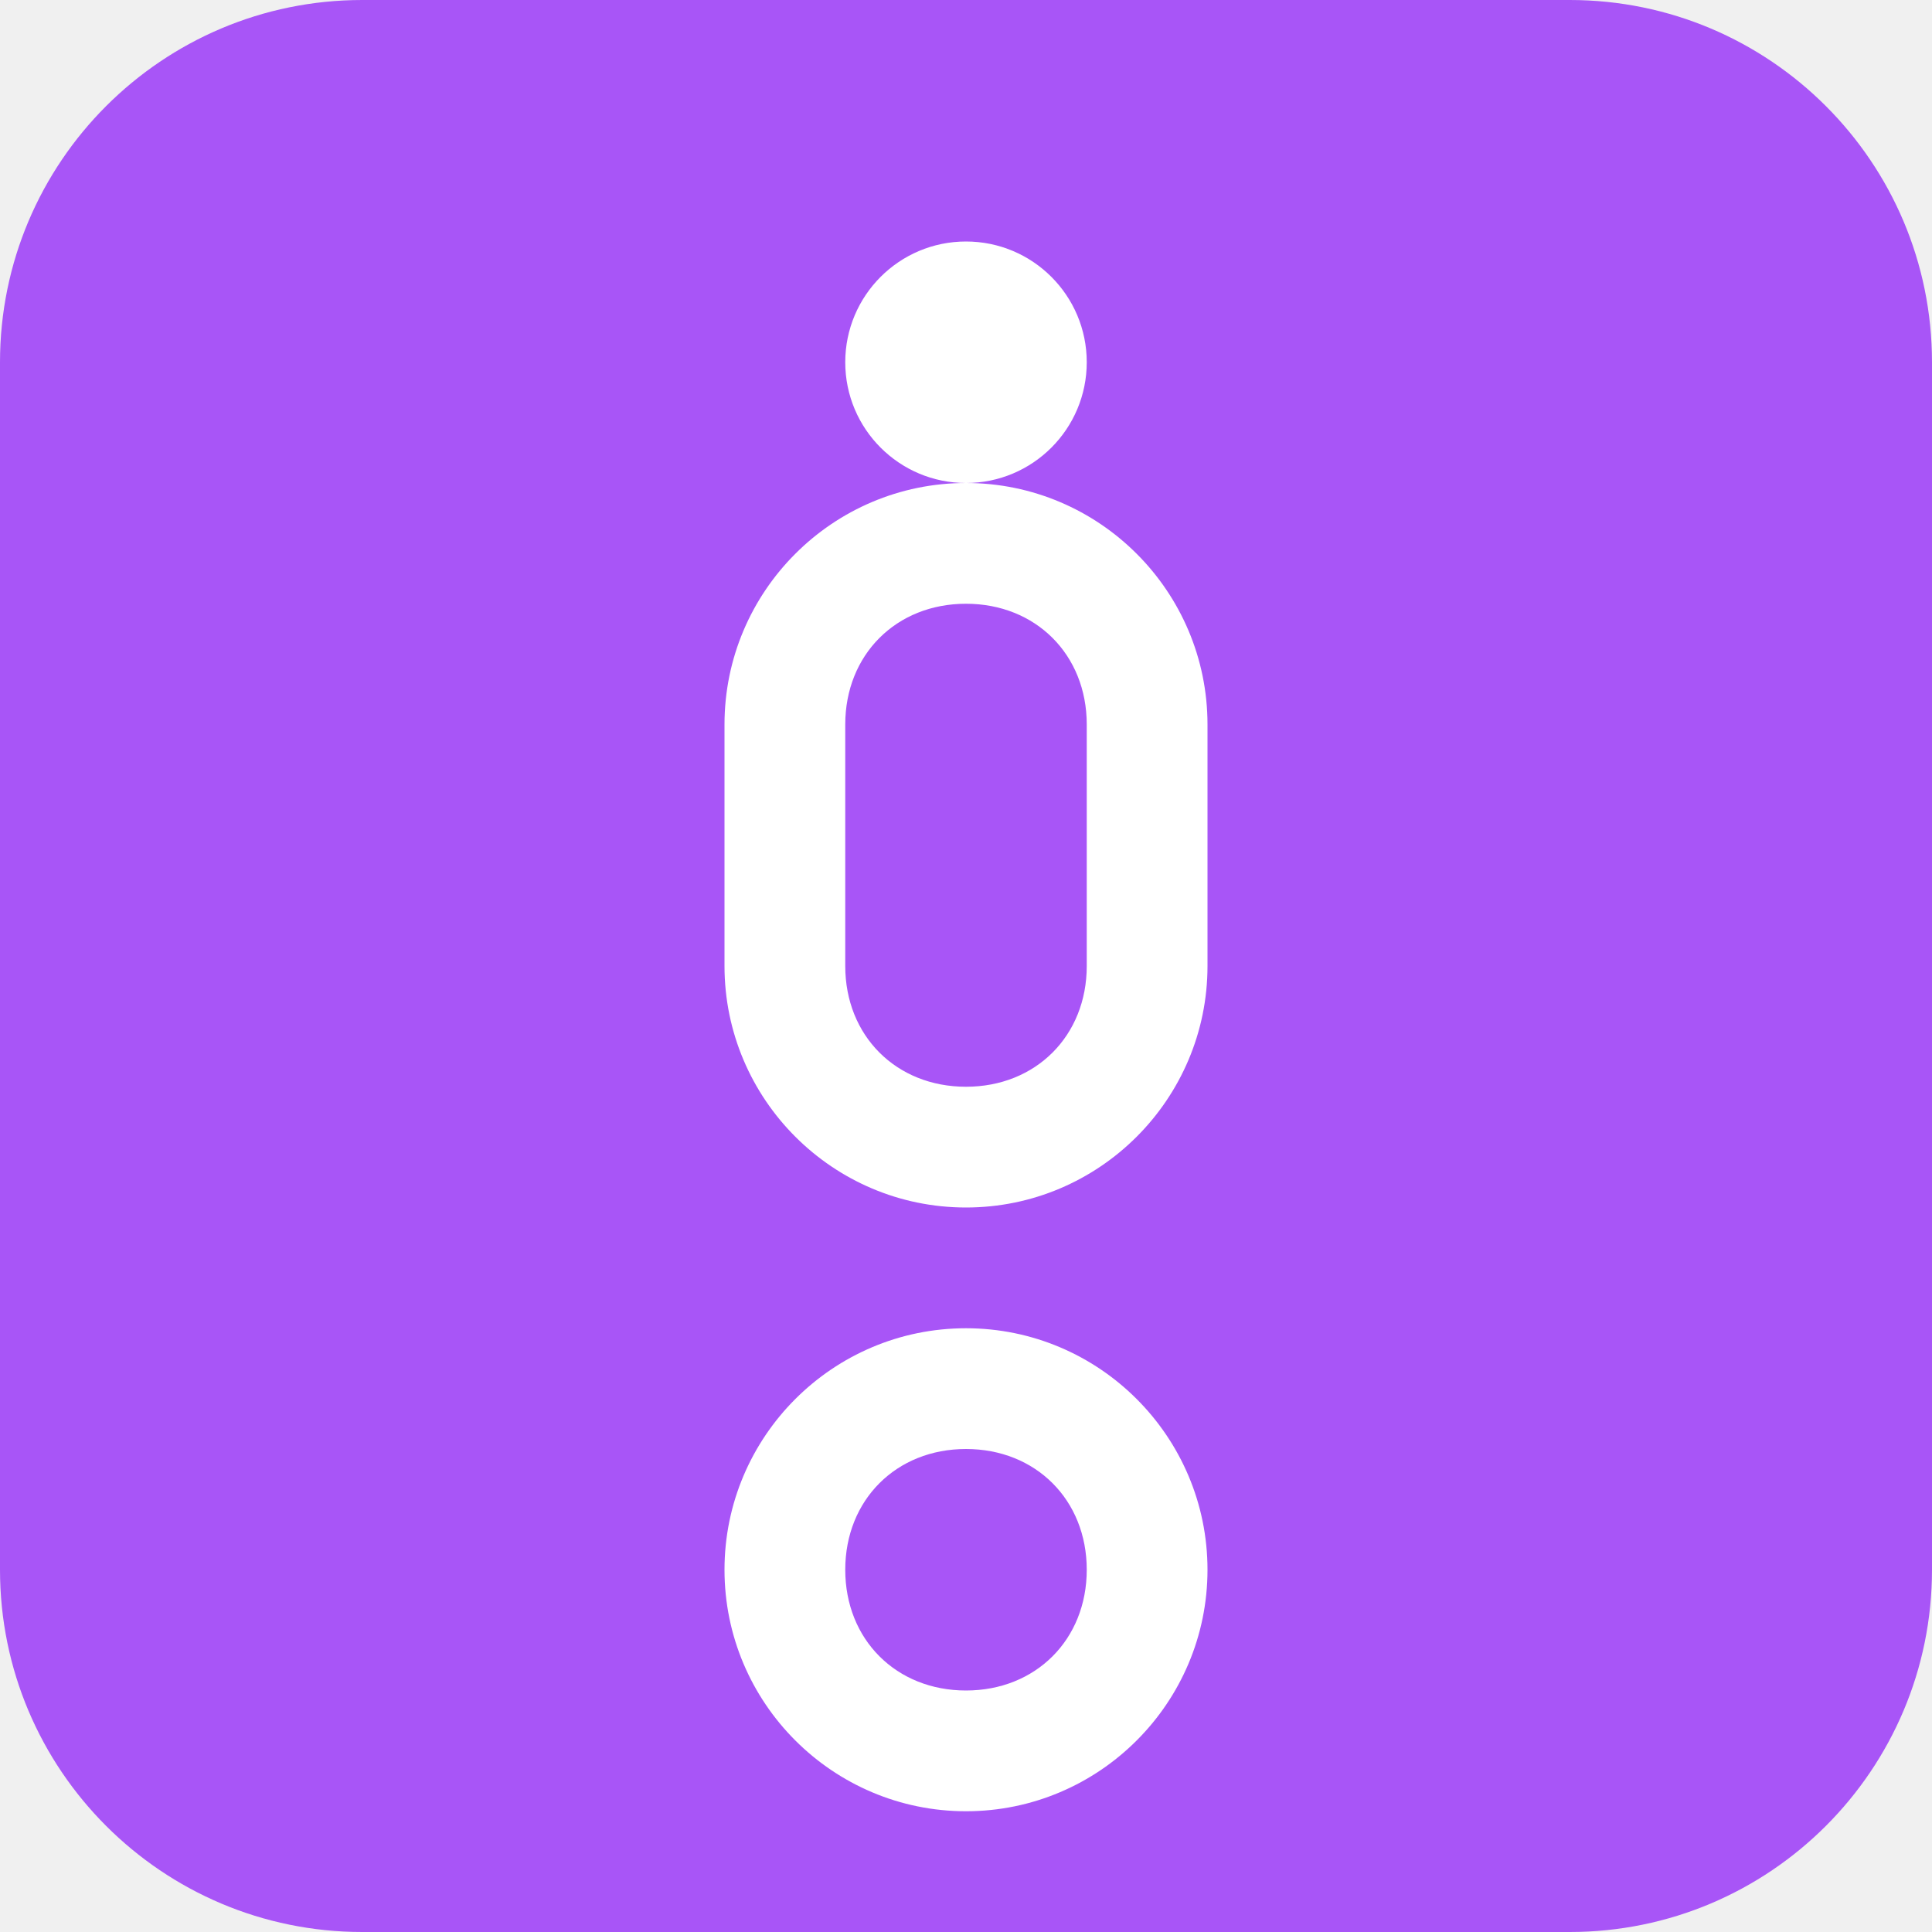
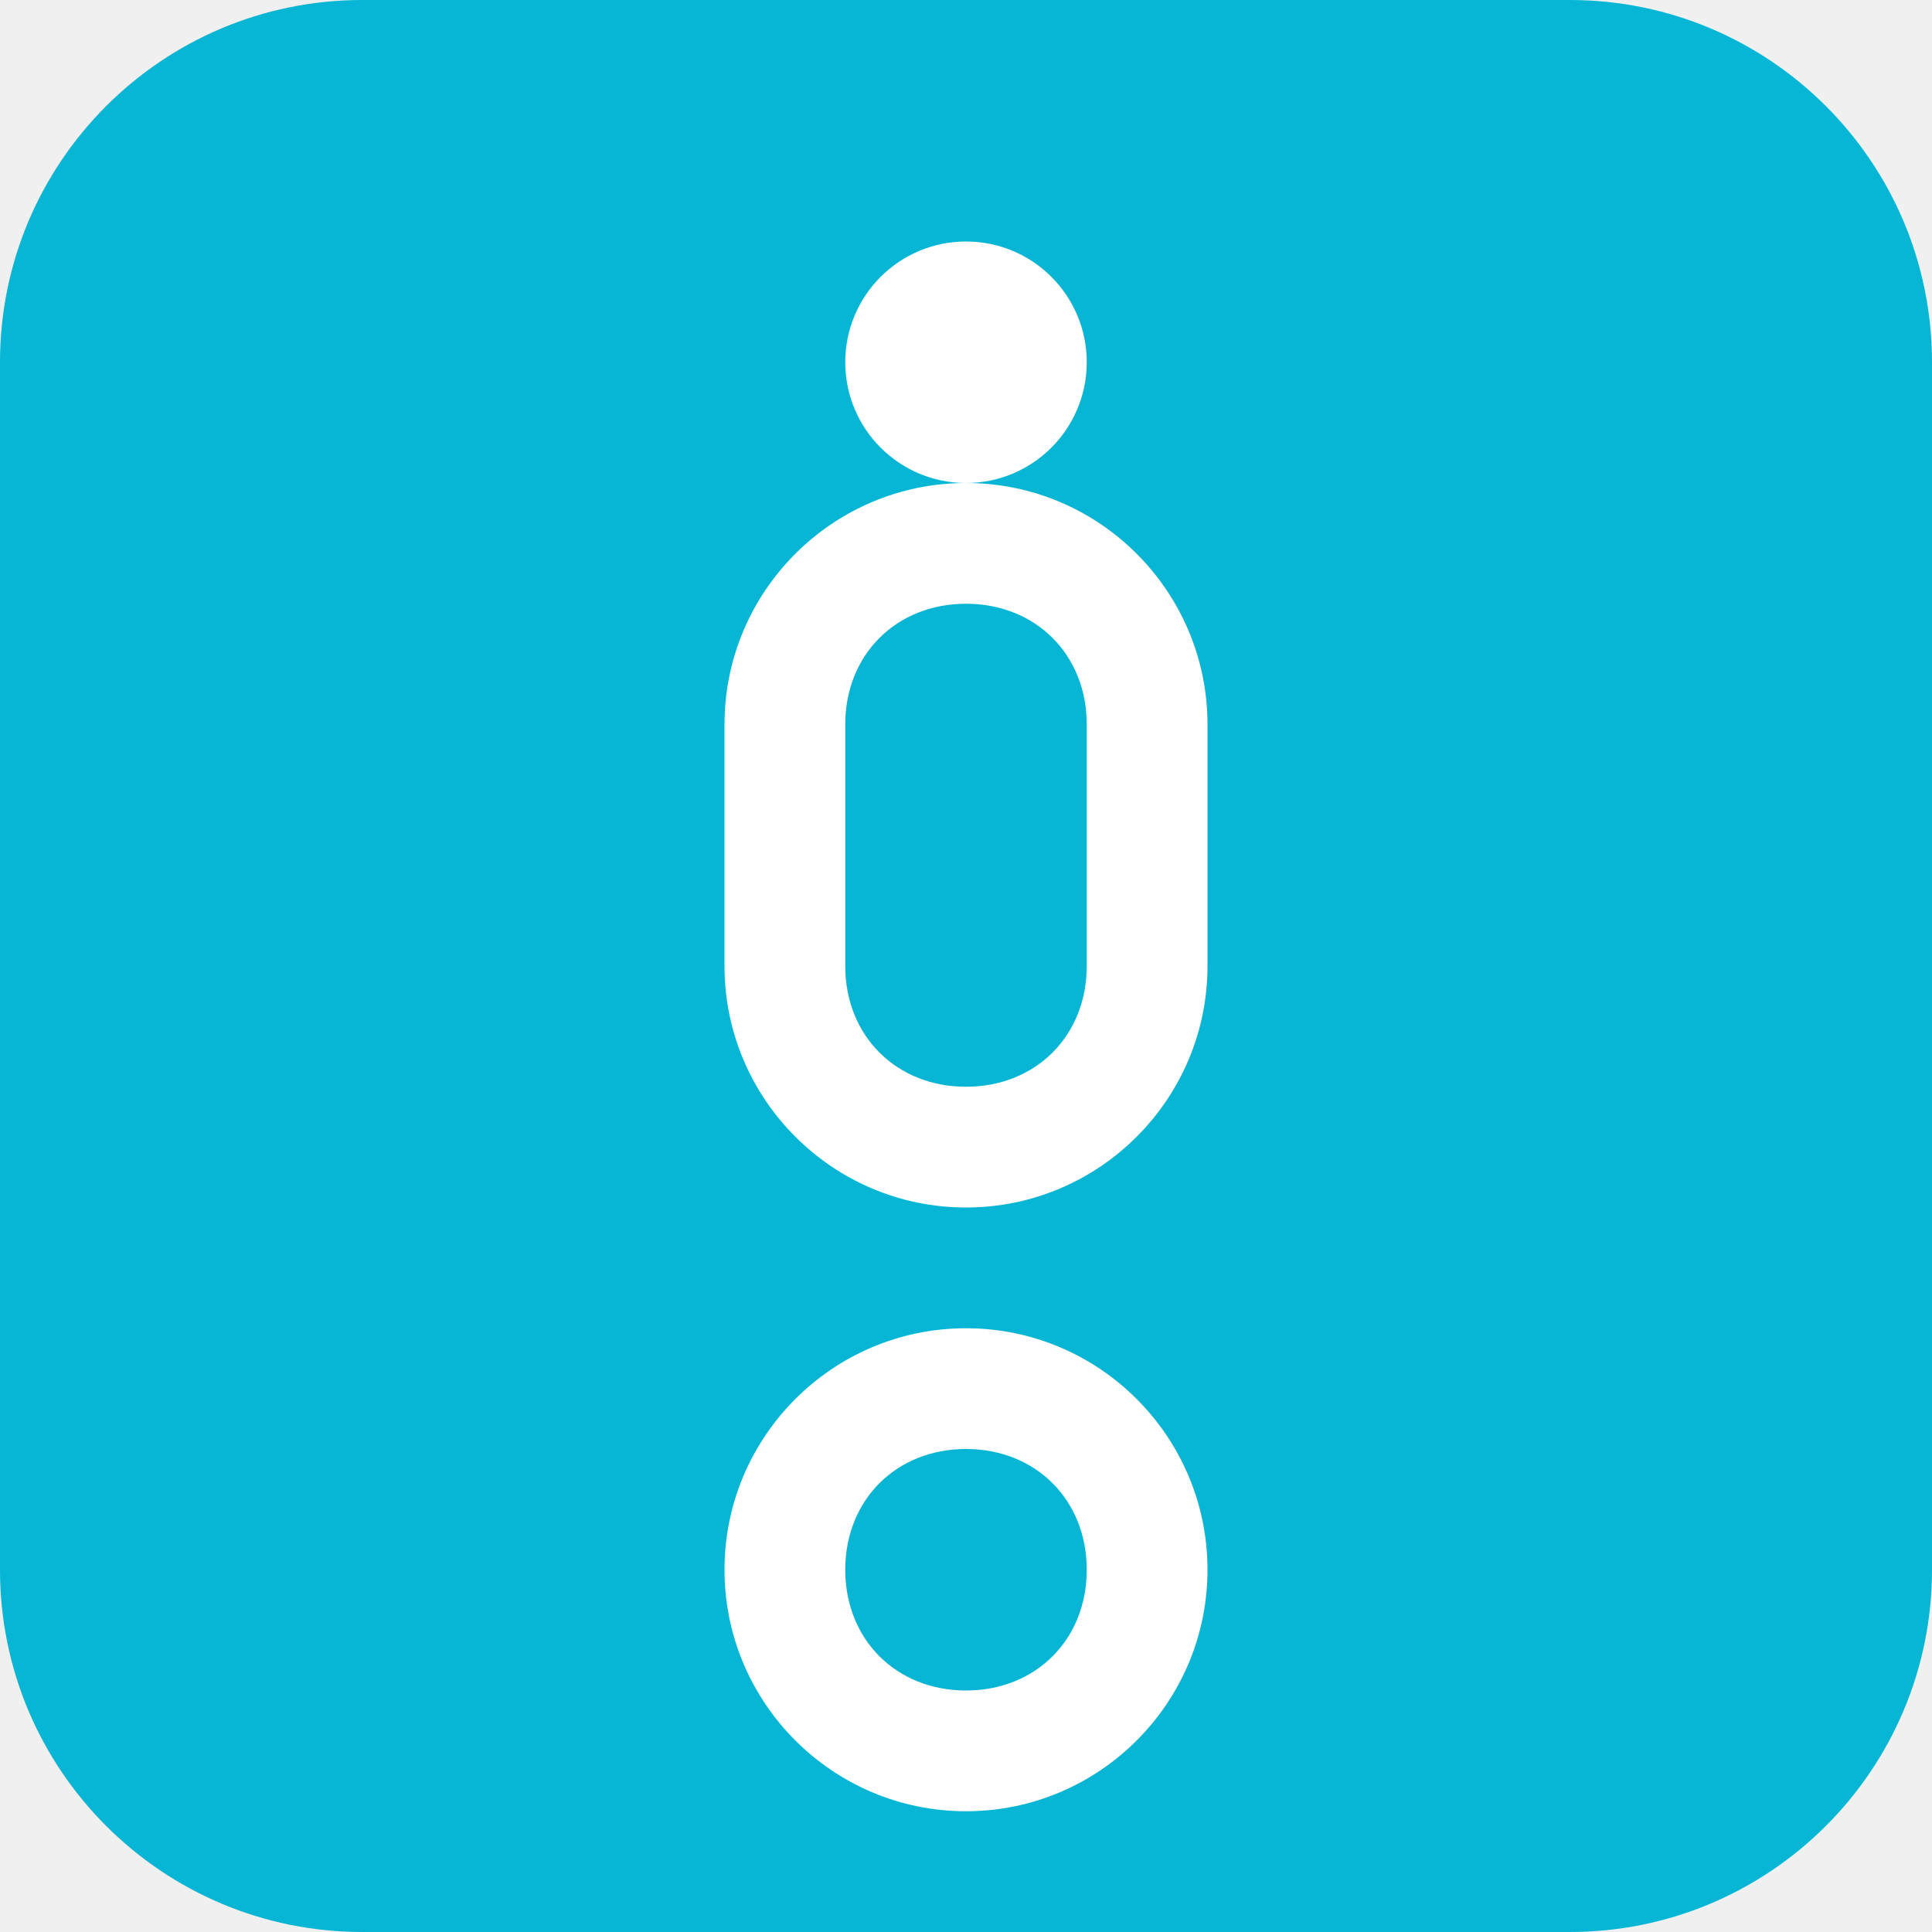
<svg xmlns="http://www.w3.org/2000/svg" viewBox="0 0 512 512" fill="none">
-   <rect width="512" height="512" rx="96" fill="#a855f7" />
+   <rect width="512" height="512" rx="96" fill="#06b6d4" />
  <path d="M256 128C220.7 128 192 156.7 192 192V256C192 291.3 220.7 320 256 320C291.3 320 320 291.3 320 256V192C320 156.7 291.3 128 256 128ZM256 160C274.5 160 288 173.5 288 192V256C288 274.5 274.5 288 256 288C237.5 288 224 274.5 224 256V192C224 173.5 237.5 160 256 160Z" fill="white" />
  <path d="M256 352C220.7 352 192 380.7 192 416C192 451.3 220.7 480 256 480C291.3 480 320 451.3 320 416C320 380.7 291.3 352 256 352ZM256 384C274.5 384 288 397.5 288 416C288 434.5 274.5 448 256 448C237.5 448 224 434.5 224 416C224 397.5 237.5 384 256 384Z" fill="white" />
  <circle cx="256" cy="96" r="32" fill="white" />
</svg>
